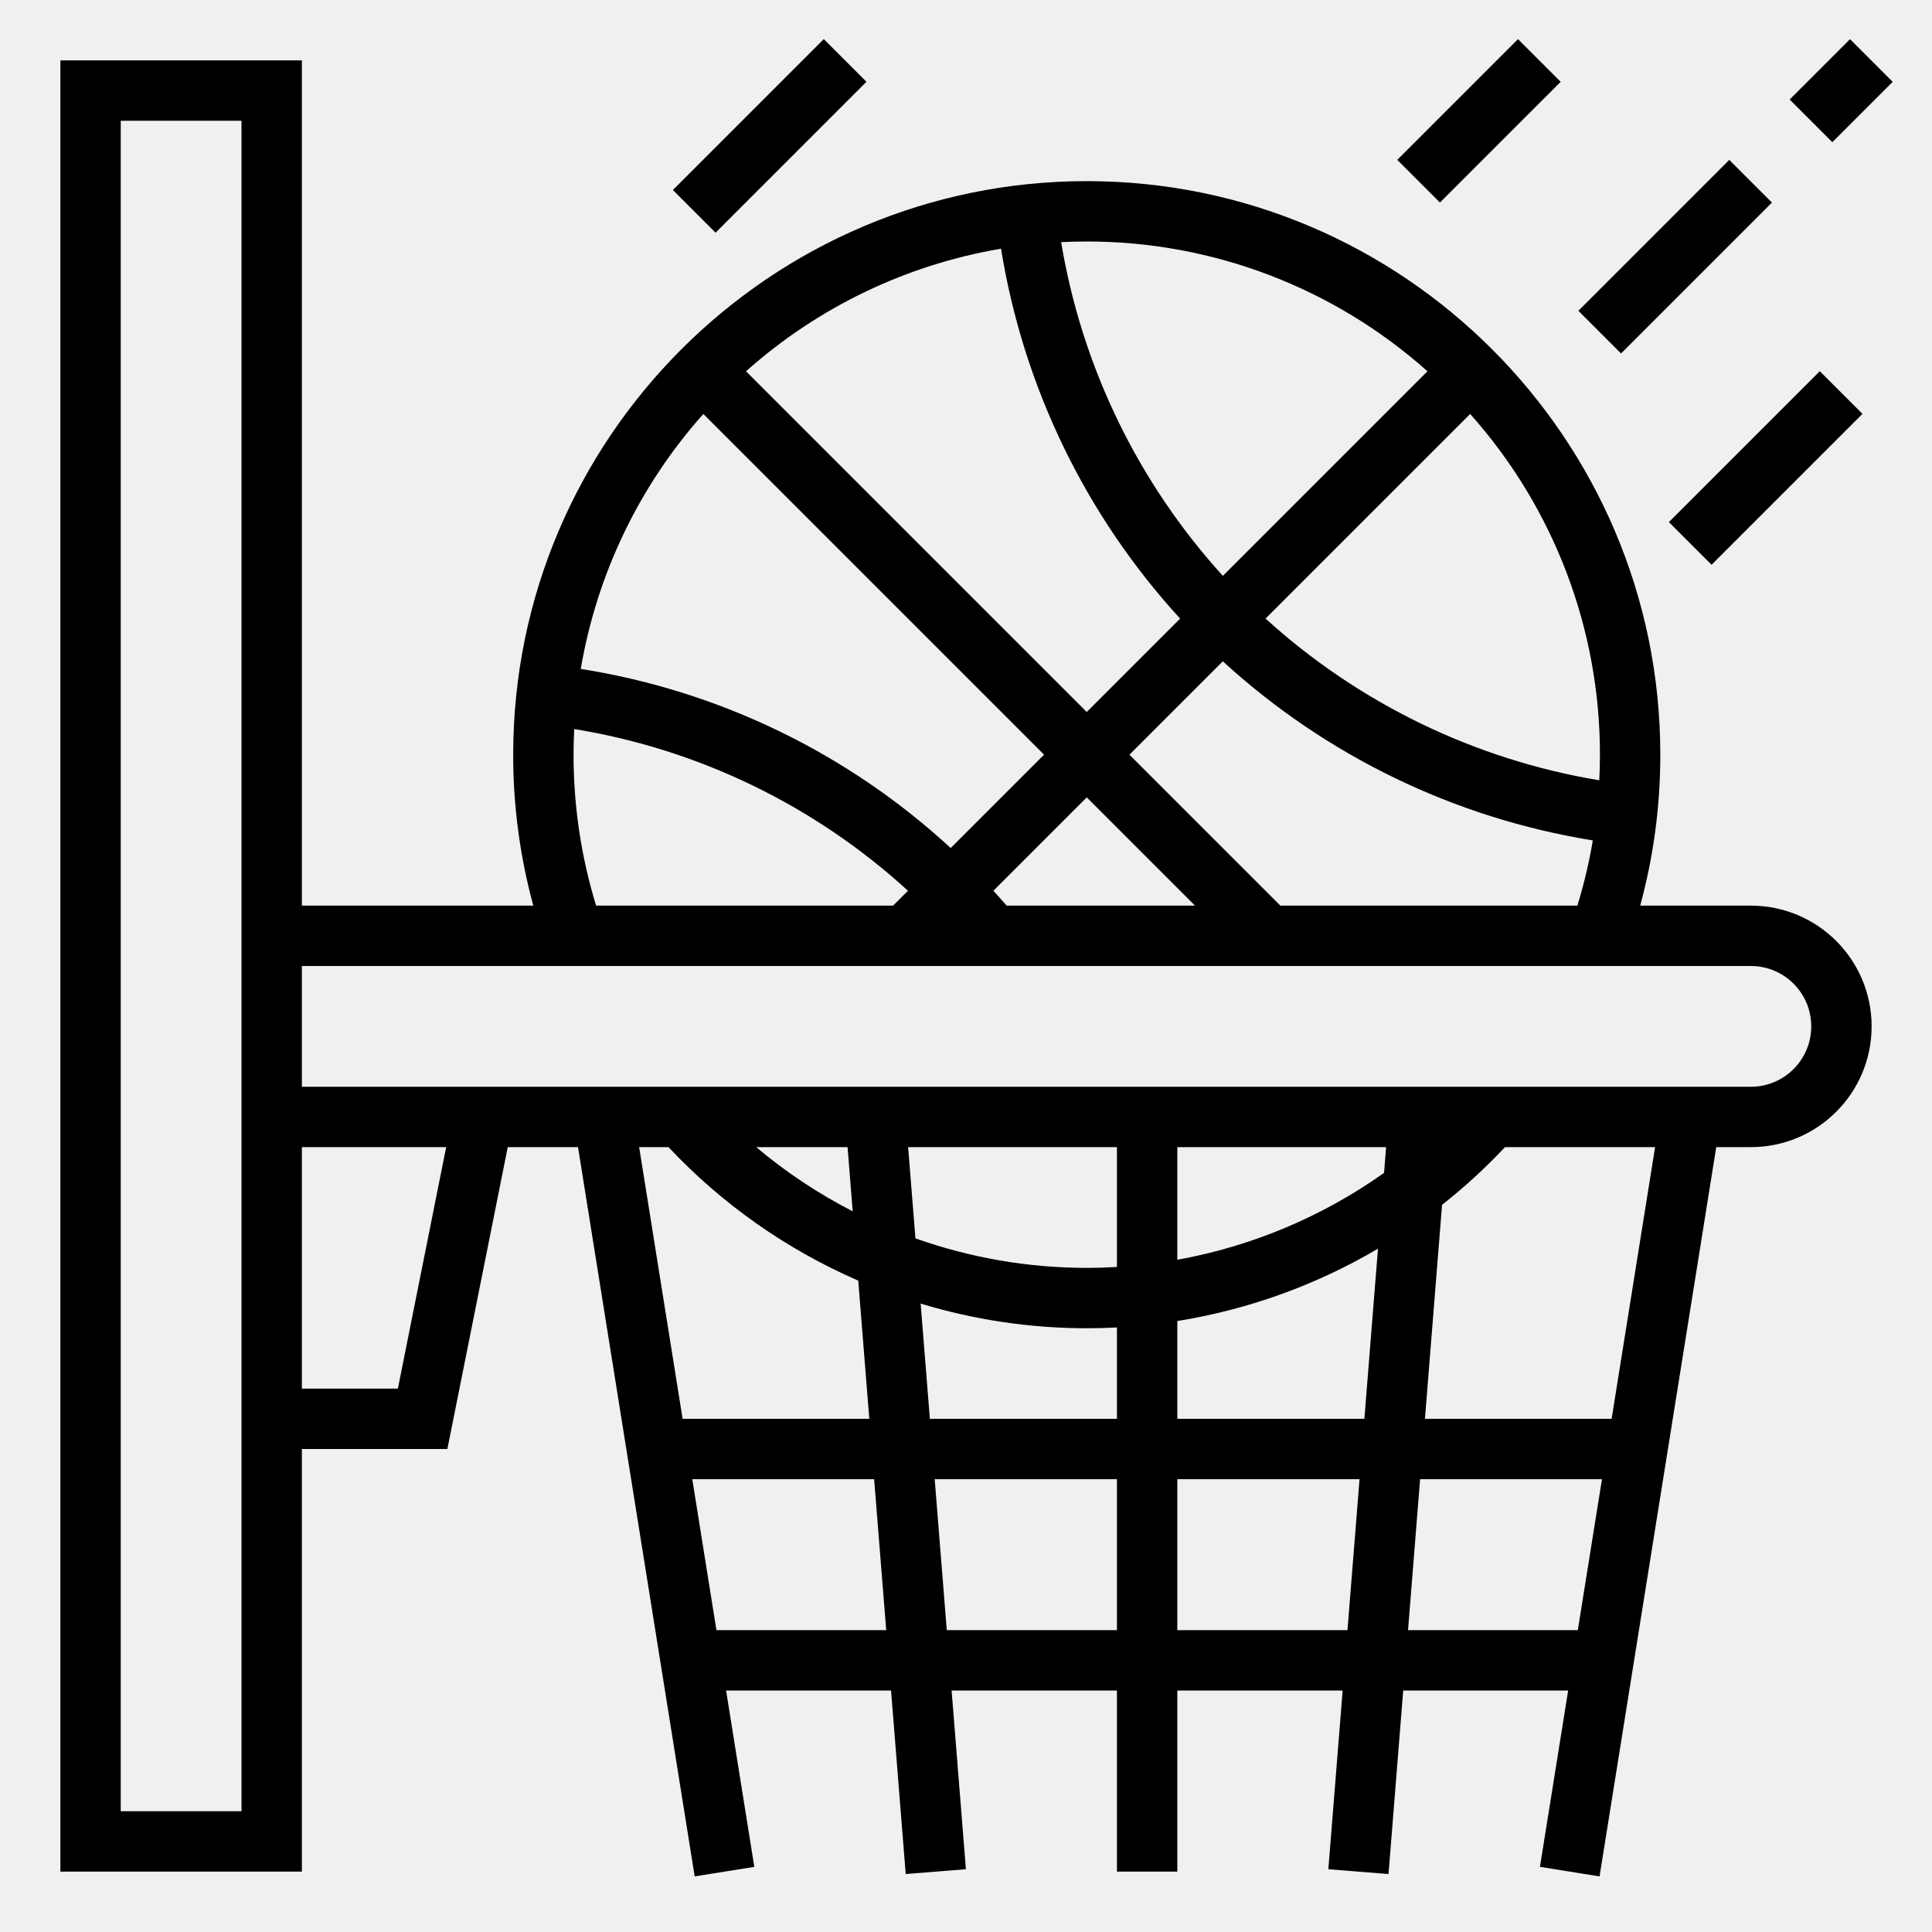
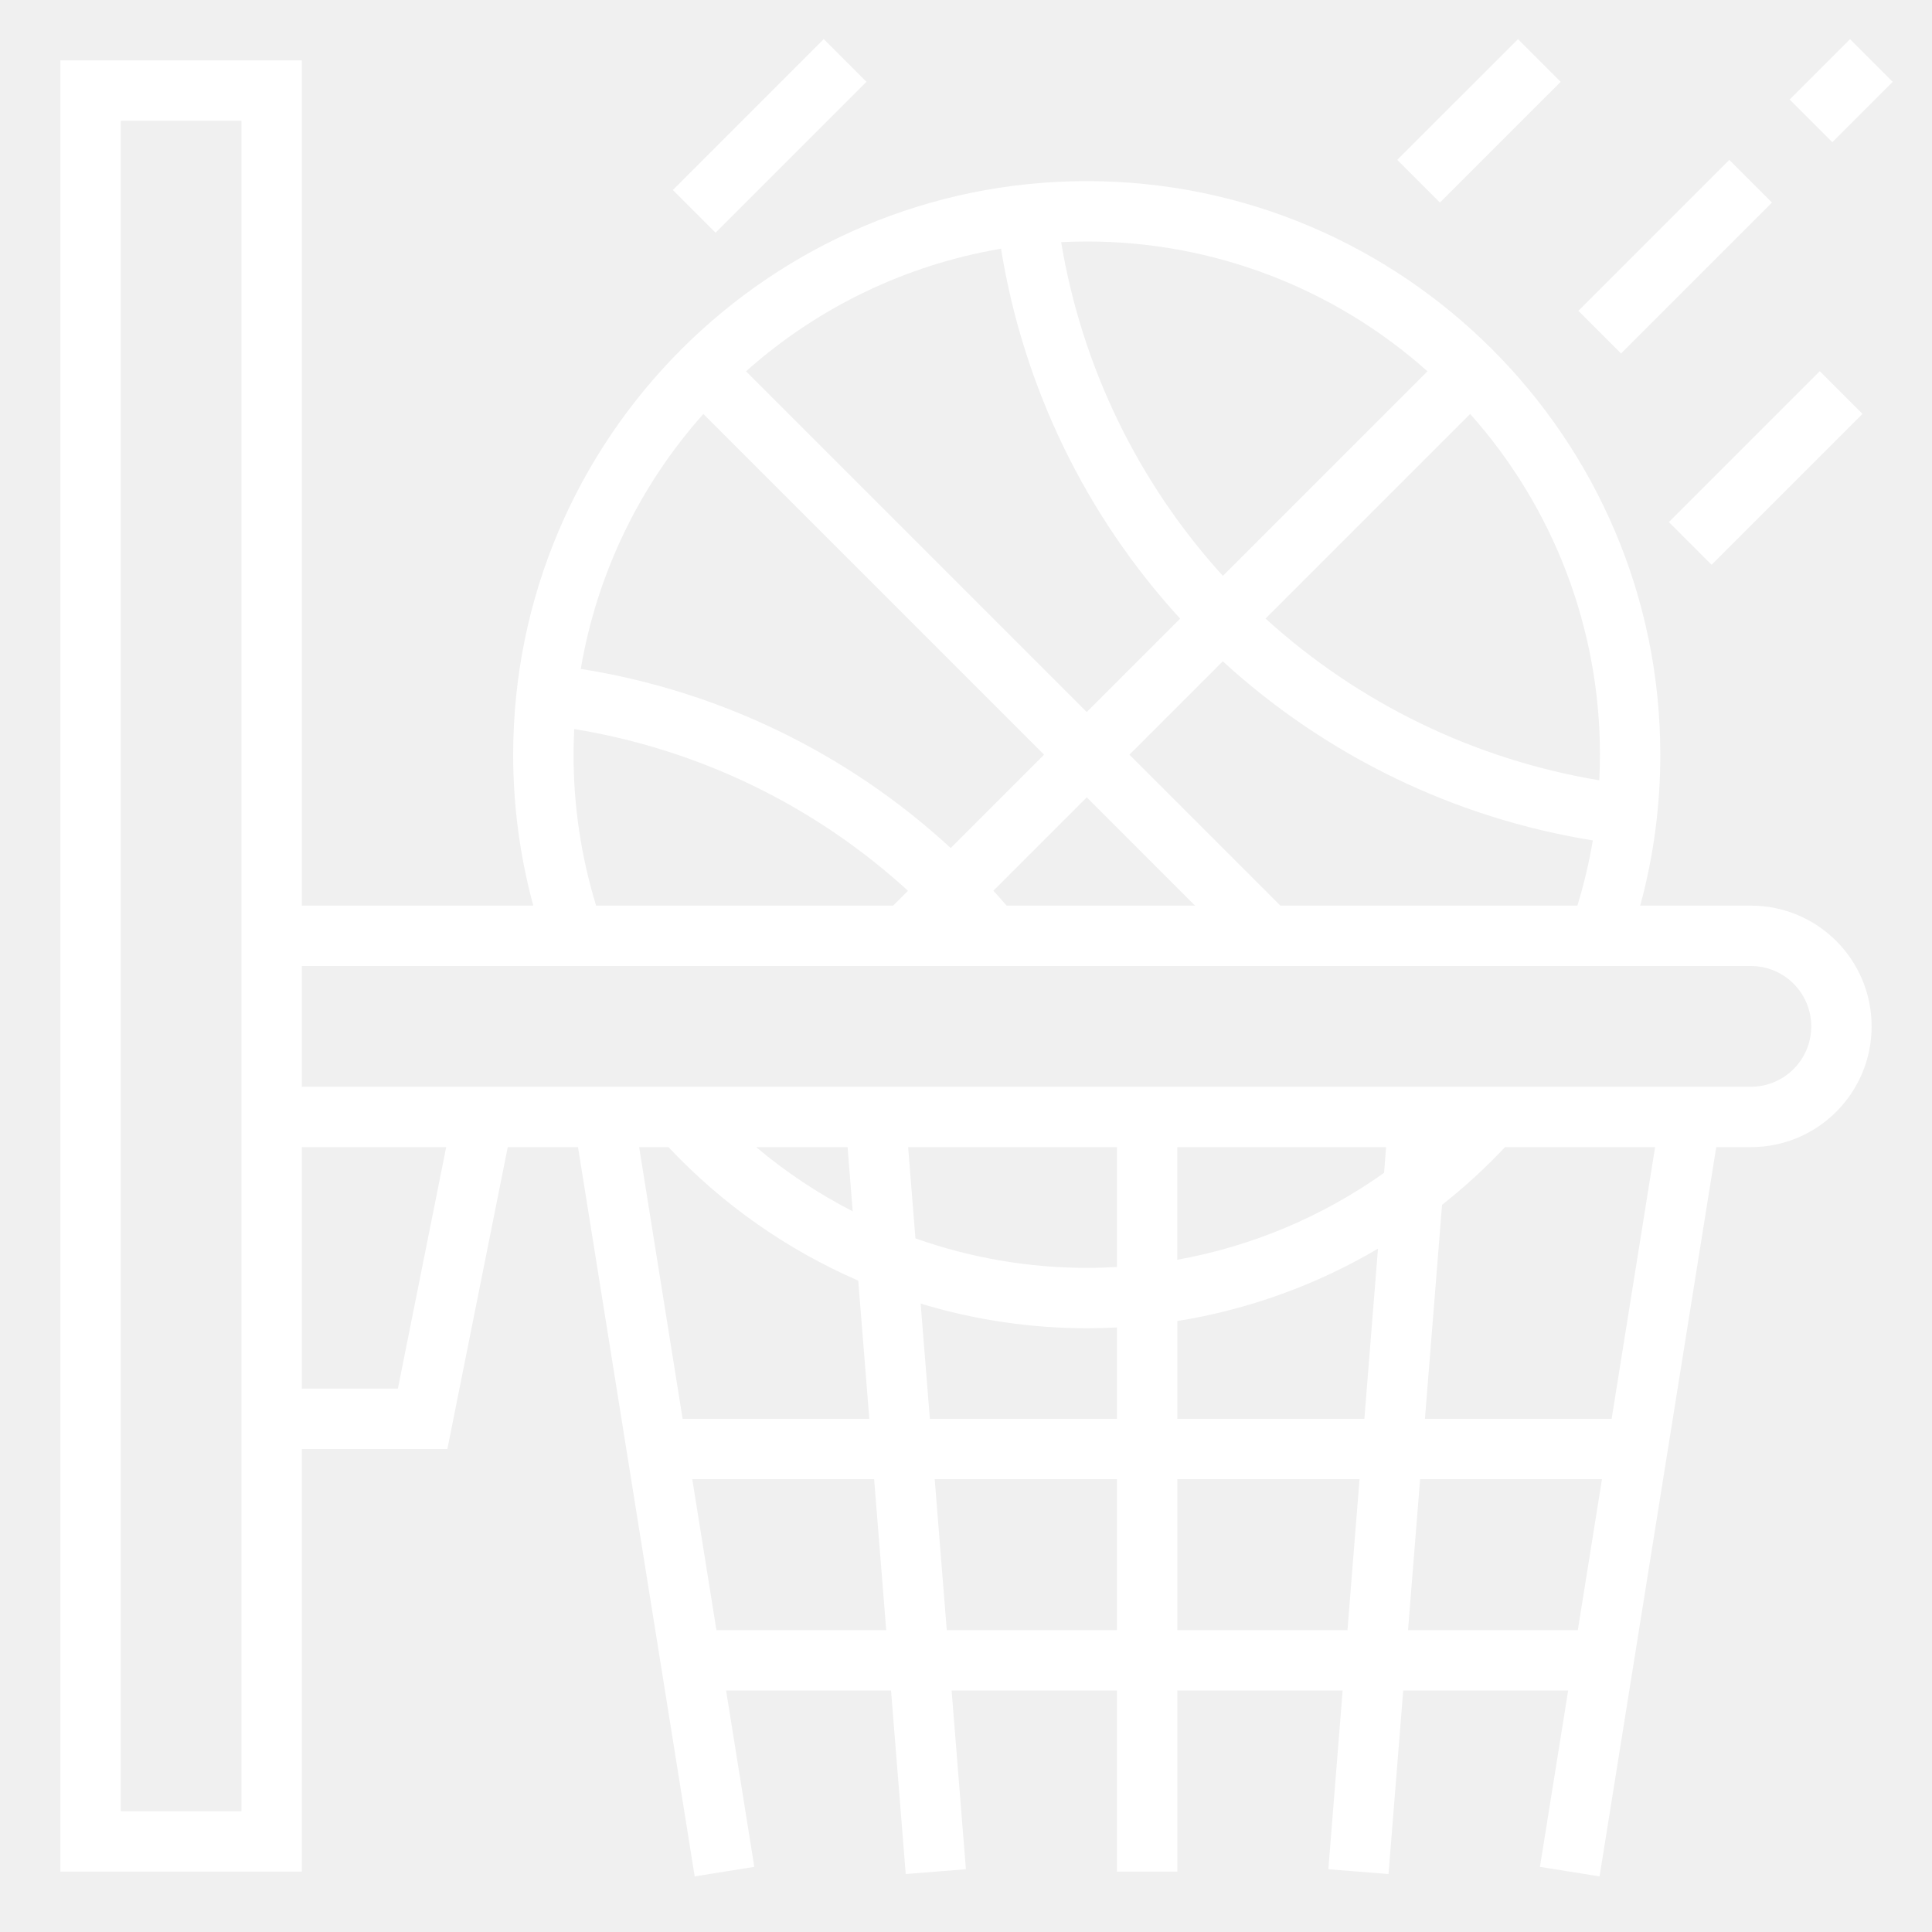
<svg xmlns="http://www.w3.org/2000/svg" height="512" viewBox="0 0 512 512" width="512">
  <g id="OUTLINE">
-     <path d="m464 240h-29.328a152.019 152.019 0 0 0 5.328-40c0-83.813-68.187-152-152-152s-152 68.187-152 152a152.019 152.019 0 0 0 5.328 40h-61.328v-224h-64v480h64v-112h38.559l16-80h18.62l30.922 193.264 15.799-2.527-7.478-46.736h43.713l3.891 48.638 15.949-1.275-3.789-47.362h43.814v48h16v-48h43.814l-3.789 47.362 15.949 1.275 3.891-48.638h43.713l-7.478 46.736 15.799 2.527 30.922-193.264h9.178a32 32 0 0 0 0-64zm-400 240h-32v-448h32zm360-280c0 2.27-.062 4.532-.173 6.787a173.908 173.908 0 0 1 -88.439-42.861l54.219-54.219a135.44 135.44 0 0 1 34.393 90.293zm-124.686 0 24.745-24.745a189.977 189.977 0 0 0 98.052 47.464 134.915 134.915 0 0 1 -4.087 17.281h-78.709zm17.372 40h-49.915q-1.734-1.997-3.512-3.944l24.742-24.742zm-28.686-176a135.44 135.44 0 0 1 90.293 34.394l-54.219 54.219a173.902 173.902 0 0 1 -42.861-88.442q3.373-.167 6.787-.17zm-22.717 1.908a189.971 189.971 0 0 0 47.461 98.033l-24.745 24.745-90.293-90.292a135.606 135.606 0 0 1 67.576-32.486zm-78.89 43.8 90.293 90.292-24.739 24.739a187.971 187.971 0 0 0 -98.037-47.47 135.609 135.609 0 0 1 32.483-67.562zm-34.223 83.496a172.056 172.056 0 0 1 88.453 42.86l-3.937 3.937h-78.71a135.876 135.876 0 0 1 -5.976-40q0-3.419.17-6.797zm-46.729 174.797h-25.441v-64h38.241zm63.94-64h7.774a152.159 152.159 0 0 0 50.289 35.38l2.93 36.62h-49.473zm31.01 0h24.223l1.361 17.009a136.256 136.256 0 0 1 -25.583-17.009zm-10.53 128-6.4-40h48.193l3.2 40zm106.138 0h-45.094l-3.2-40h48.294zm0-56h-49.574l-2.443-30.537a151.733 151.733 0 0 0 44.017 6.537q4.012 0 8-.212zm0-40.245c-2.657.157-5.324.245-8 .245a135.833 135.833 0 0 1 -45.4-7.823l-1.934-24.177h55.334zm61.094 96.245h-45.094v-40h48.294zm4.48-56h-49.574v-25.913a152.353 152.353 0 0 0 53.181-19.175zm5.214-65.177a136.35 136.35 0 0 1 -54.789 23.026v-29.849h55.334zm51.35 121.177h-44.993l3.2-40h48.193zm8.96-56h-49.473l4.537-56.709a151.791 151.791 0 0 0 16.682-15.291h39.774zm36.902-88h-384v-32h384a16 16 0 0 1 0 32z" />
-     <path d="m439.716 116h56.569v16h-56.569z" transform="matrix(.707 -.707 .707 .707 49.382 367.227)" />
-     <path d="m415.716 60h56.569v16h-56.569z" transform="matrix(.707 -.707 .707 .707 81.95 333.857)" />
-     <path d="m369.373 24h45.255v16h-45.255z" transform="matrix(.707 -.707 .707 .707 92.176 286.546)" />
-     <path d="m175.716 28h56.569v16h-56.569z" transform="matrix(.707 -.707 .707 .707 34.289 154.787)" />
-     <path d="m476.686 16h22.627v16h-22.627z" transform="matrix(.707 -.707 .707 .707 125.947 352.082)" />
+     <path d="m464 240h-29.328a152.019 152.019 0 0 0 5.328-40c0-83.813-68.187-152-152-152s-152 68.187-152 152a152.019 152.019 0 0 0 5.328 40h-61.328v-224h-64v480h64v-112h38.559l16-80h18.62l30.922 193.264 15.799-2.527-7.478-46.736h43.713l3.891 48.638 15.949-1.275-3.789-47.362h43.814v48h16v-48h43.814l-3.789 47.362 15.949 1.275 3.891-48.638h43.713l-7.478 46.736 15.799 2.527 30.922-193.264h9.178a32 32 0 0 0 0-64zm-400 240h-32v-448h32zm360-280c0 2.27-.062 4.532-.173 6.787a173.908 173.908 0 0 1 -88.439-42.861l54.219-54.219a135.44 135.44 0 0 1 34.393 90.293zm-124.686 0 24.745-24.745a189.977 189.977 0 0 0 98.052 47.464 134.915 134.915 0 0 1 -4.087 17.281h-78.709zm17.372 40h-49.915q-1.734-1.997-3.512-3.944l24.742-24.742zm-28.686-176a135.44 135.44 0 0 1 90.293 34.394l-54.219 54.219a173.902 173.902 0 0 1 -42.861-88.442q3.373-.167 6.787-.17zm-22.717 1.908a189.971 189.971 0 0 0 47.461 98.033l-24.745 24.745-90.293-90.292a135.606 135.606 0 0 1 67.576-32.486zm-78.89 43.8 90.293 90.292-24.739 24.739a187.971 187.971 0 0 0 -98.037-47.47 135.609 135.609 0 0 1 32.483-67.562zm-34.223 83.496a172.056 172.056 0 0 1 88.453 42.86l-3.937 3.937h-78.71a135.876 135.876 0 0 1 -5.976-40q0-3.419.17-6.797zm-46.729 174.797h-25.441v-64h38.241zm63.94-64h7.774a152.159 152.159 0 0 0 50.289 35.38l2.93 36.62h-49.473zm31.01 0h24.223l1.361 17.009a136.256 136.256 0 0 1 -25.583-17.009zm-10.53 128-6.4-40h48.193l3.2 40zm106.138 0h-45.094l-3.2-40h48.294zm0-56h-49.574l-2.443-30.537a151.733 151.733 0 0 0 44.017 6.537q4.012 0 8-.212zm0-40.245c-2.657.157-5.324.245-8 .245a135.833 135.833 0 0 1 -45.4-7.823l-1.934-24.177h55.334zm61.094 96.245h-45.094v-40h48.294zm4.48-56h-49.574v-25.913a152.353 152.353 0 0 0 53.181-19.175zm5.214-65.177a136.35 136.35 0 0 1 -54.789 23.026v-29.849h55.334zm51.35 121.177h-44.993l3.2-40h48.193zm8.96-56h-49.473l4.537-56.709a151.791 151.791 0 0 0 16.682-15.291h39.774zm36.902-88h-384v-32h384a16 16 0 0 1 0 32z" fill="#ffffff" />
+     <path d="m439.716 116h56.569v16h-56.569z" transform="matrix(.707 -.707 .707 .707 49.382 367.227)" fill="#ffffff" />
+     <path d="m415.716 60h56.569v16h-56.569z" transform="matrix(.707 -.707 .707 .707 81.95 333.857)" fill="#ffffff" />
+     <path d="m369.373 24h45.255v16h-45.255z" transform="matrix(.707 -.707 .707 .707 92.176 286.546)" fill="#ffffff" />
+     <path d="m175.716 28h56.569v16h-56.569z" transform="matrix(.707 -.707 .707 .707 34.289 154.787)" fill="#ffffff" />
+     <path d="m476.686 16h22.627v16h-22.627z" transform="matrix(.707 -.707 .707 .707 125.947 352.082)" fill="#ffffff" />
  </g>
</svg>
